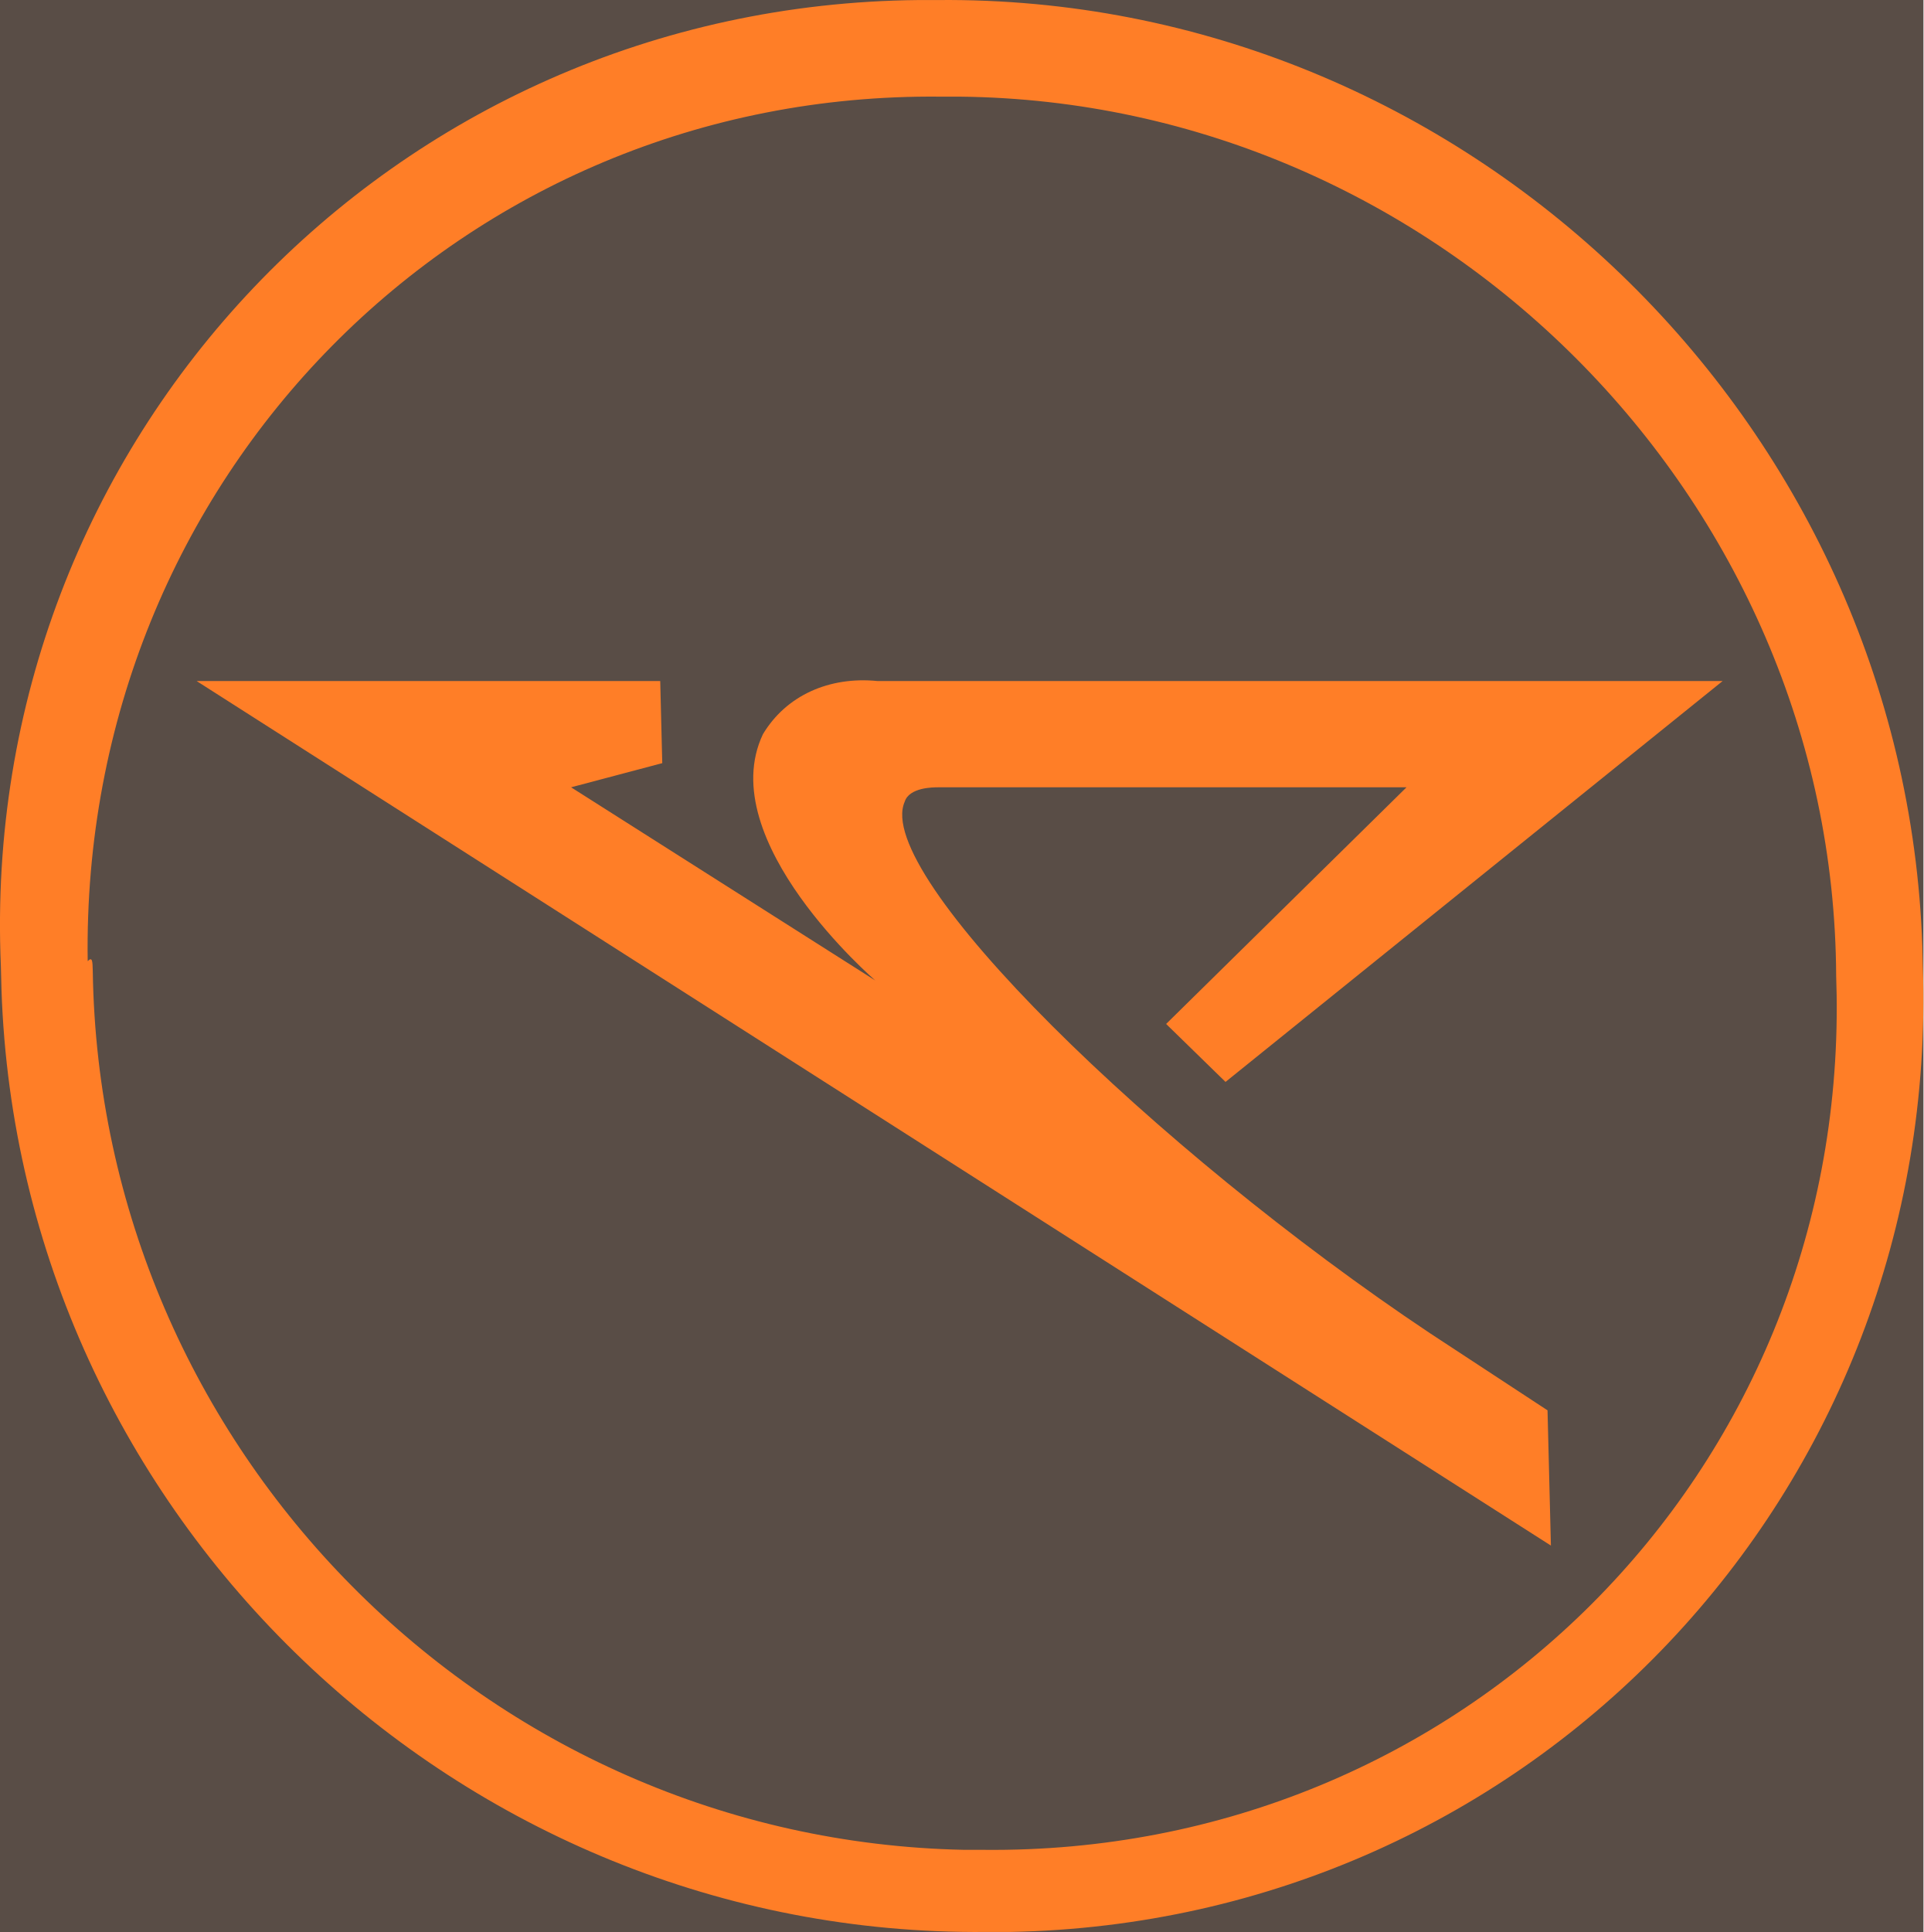
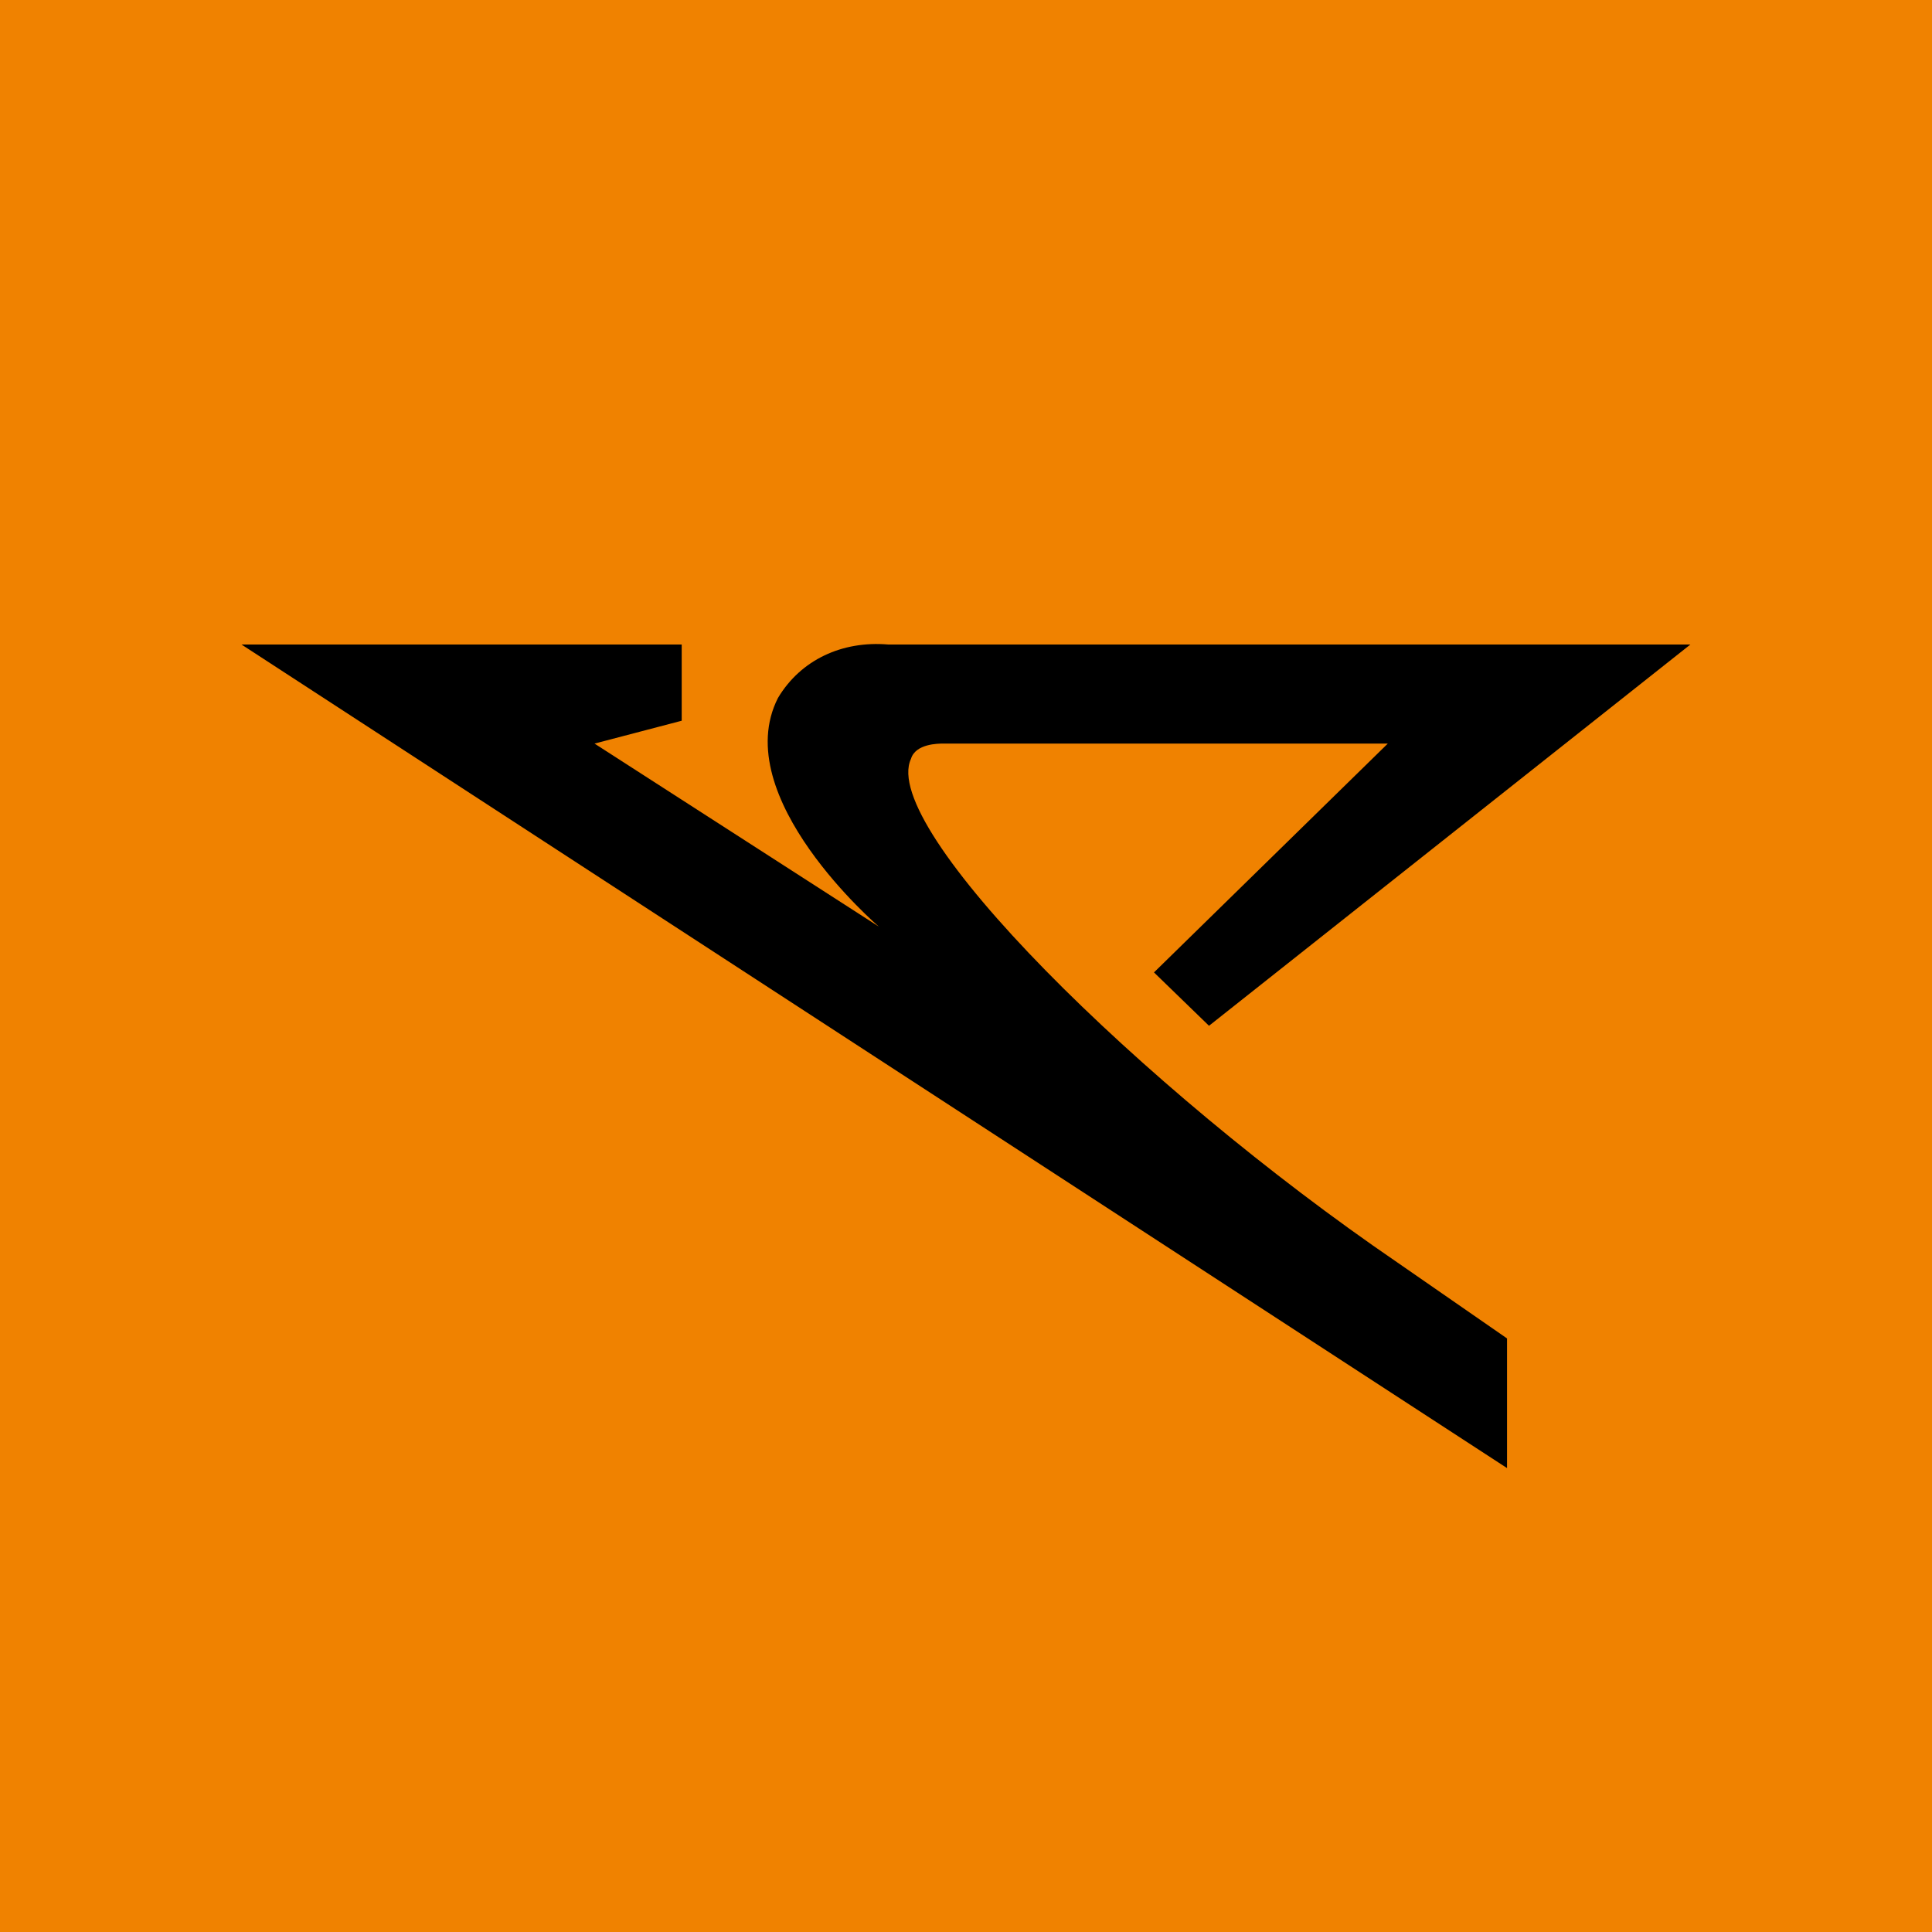
- <svg xmlns="http://www.w3.org/2000/svg" xmlns:ns1="http://vectornator.io" height="100%" stroke-miterlimit="10" style="fill-rule:nonzero;clip-rule:evenodd;stroke-linecap:round;stroke-linejoin:round;" version="1.1" viewBox="0 0 39.83 40.002" width="100%" xml:space="preserve">
-   <defs />
-   <path d="M0 0L39.83 0L39.83 40.002L0 40.002L0 0Z" fill="#ffffff" fill-rule="nonzero" opacity="1" stroke="none" ns1:artboardBackground="true" ns1:layerName="Rectangle" />
-   <clipPath id="ArtboardFrame">
-     <rect height="40.002" width="39.83" x="0" y="0" />
-   </clipPath>
-   <g clip-path="url(#ArtboardFrame)" id="Layer" ns1:layerName="Layer">
-     <path d="M-0-7.10543e-15L39.83-7.10543e-15L39.83 40.002L-0 40.002L-0-7.10543e-15Z" fill="#594d46" fill-rule="nonzero" opacity="1" stroke="none" ns1:layerName="Rectangle 1" />
-     <g opacity="1" ns1:layerName="Group 1">
-       <path d="M0.018 20.001C-0.452 9.101 8.124 0.101 19.022 0.001C19.122 0.001 19.322 0.001 19.422 0.001C30.319-0.099 39.438 8.701 39.808 19.601C39.811 19.701 39.816 19.901 39.818 20.001C40.189 30.901 31.71 39.801 20.915 40.001C20.715 40.001 20.615 40.001 20.415 40.001C9.517 40.101 0.401 31.401 0.031 20.501C0.028 20.401 0.023 20.201 0.018 20.001ZM1.921 20.101C2.066 30.001 10.067 38.101 19.972 38.301C20.072 38.301 20.272 38.301 20.372 38.301C30.275 38.401 38.179 30.501 38.033 20.601C38.031 20.501 38.026 20.301 38.023 20.201C37.977 10.301 29.774 2.101 19.871 2.001C19.771 2.001 19.571 2.001 19.471 2.001C9.569 1.901 1.667 9.901 1.816 19.901C1.913 19.801 1.916 19.901 1.921 20.101L1.921 20.101ZM4.072 14.101L13.672 14.101L13.714 15.801L11.826 16.301L18.126 20.301C18.126 20.301 14.754 17.401 15.799 15.201C16.279 14.401 17.169 14.001 18.172 14.101L35.672 14.101L25.378 22.401L24.148 21.201L29.126 16.301L19.426 16.301C19.326 16.301 18.826 16.301 18.734 16.601C18.071 18.101 23.912 23.801 29.607 27.601L32.046 29.201L32.116 32.001L4.072 14.101Z" fill="#ff7e27" fill-rule="nonzero" opacity="1" stroke="none" ns1:layerName="Curve 2" />
-     </g>
-     <path d="M-8.218 27.03L-4.218 27.03L-4.218 31.03L-8.218 31.03L-8.218 27.03Z" fill="#594d46" fill-rule="nonzero" opacity="1" stroke="none" ns1:layerName="Rectangle 2" />
-   </g>
+ <svg xmlns="http://www.w3.org/2000/svg" viewBox="0 0 100 100">
+   <path fill="#F08200" d="M0 0h100v100H0z" />
+   <path d="M12.5 33.36h22.785v3.945l-4.512 1.183 14.715 9.473s-7.832-6.707-5.218-11.84c1.183-1.973 3.32-2.96 5.695-2.762h41.531L62.578 53.094l-2.848-2.762 12.102-11.844h-23.02c-.238 0-1.425 0-1.66.79-1.664 3.554 11.864 16.972 25.157 26.054l5.695 3.945v6.711Zm0 0" />
</svg>
